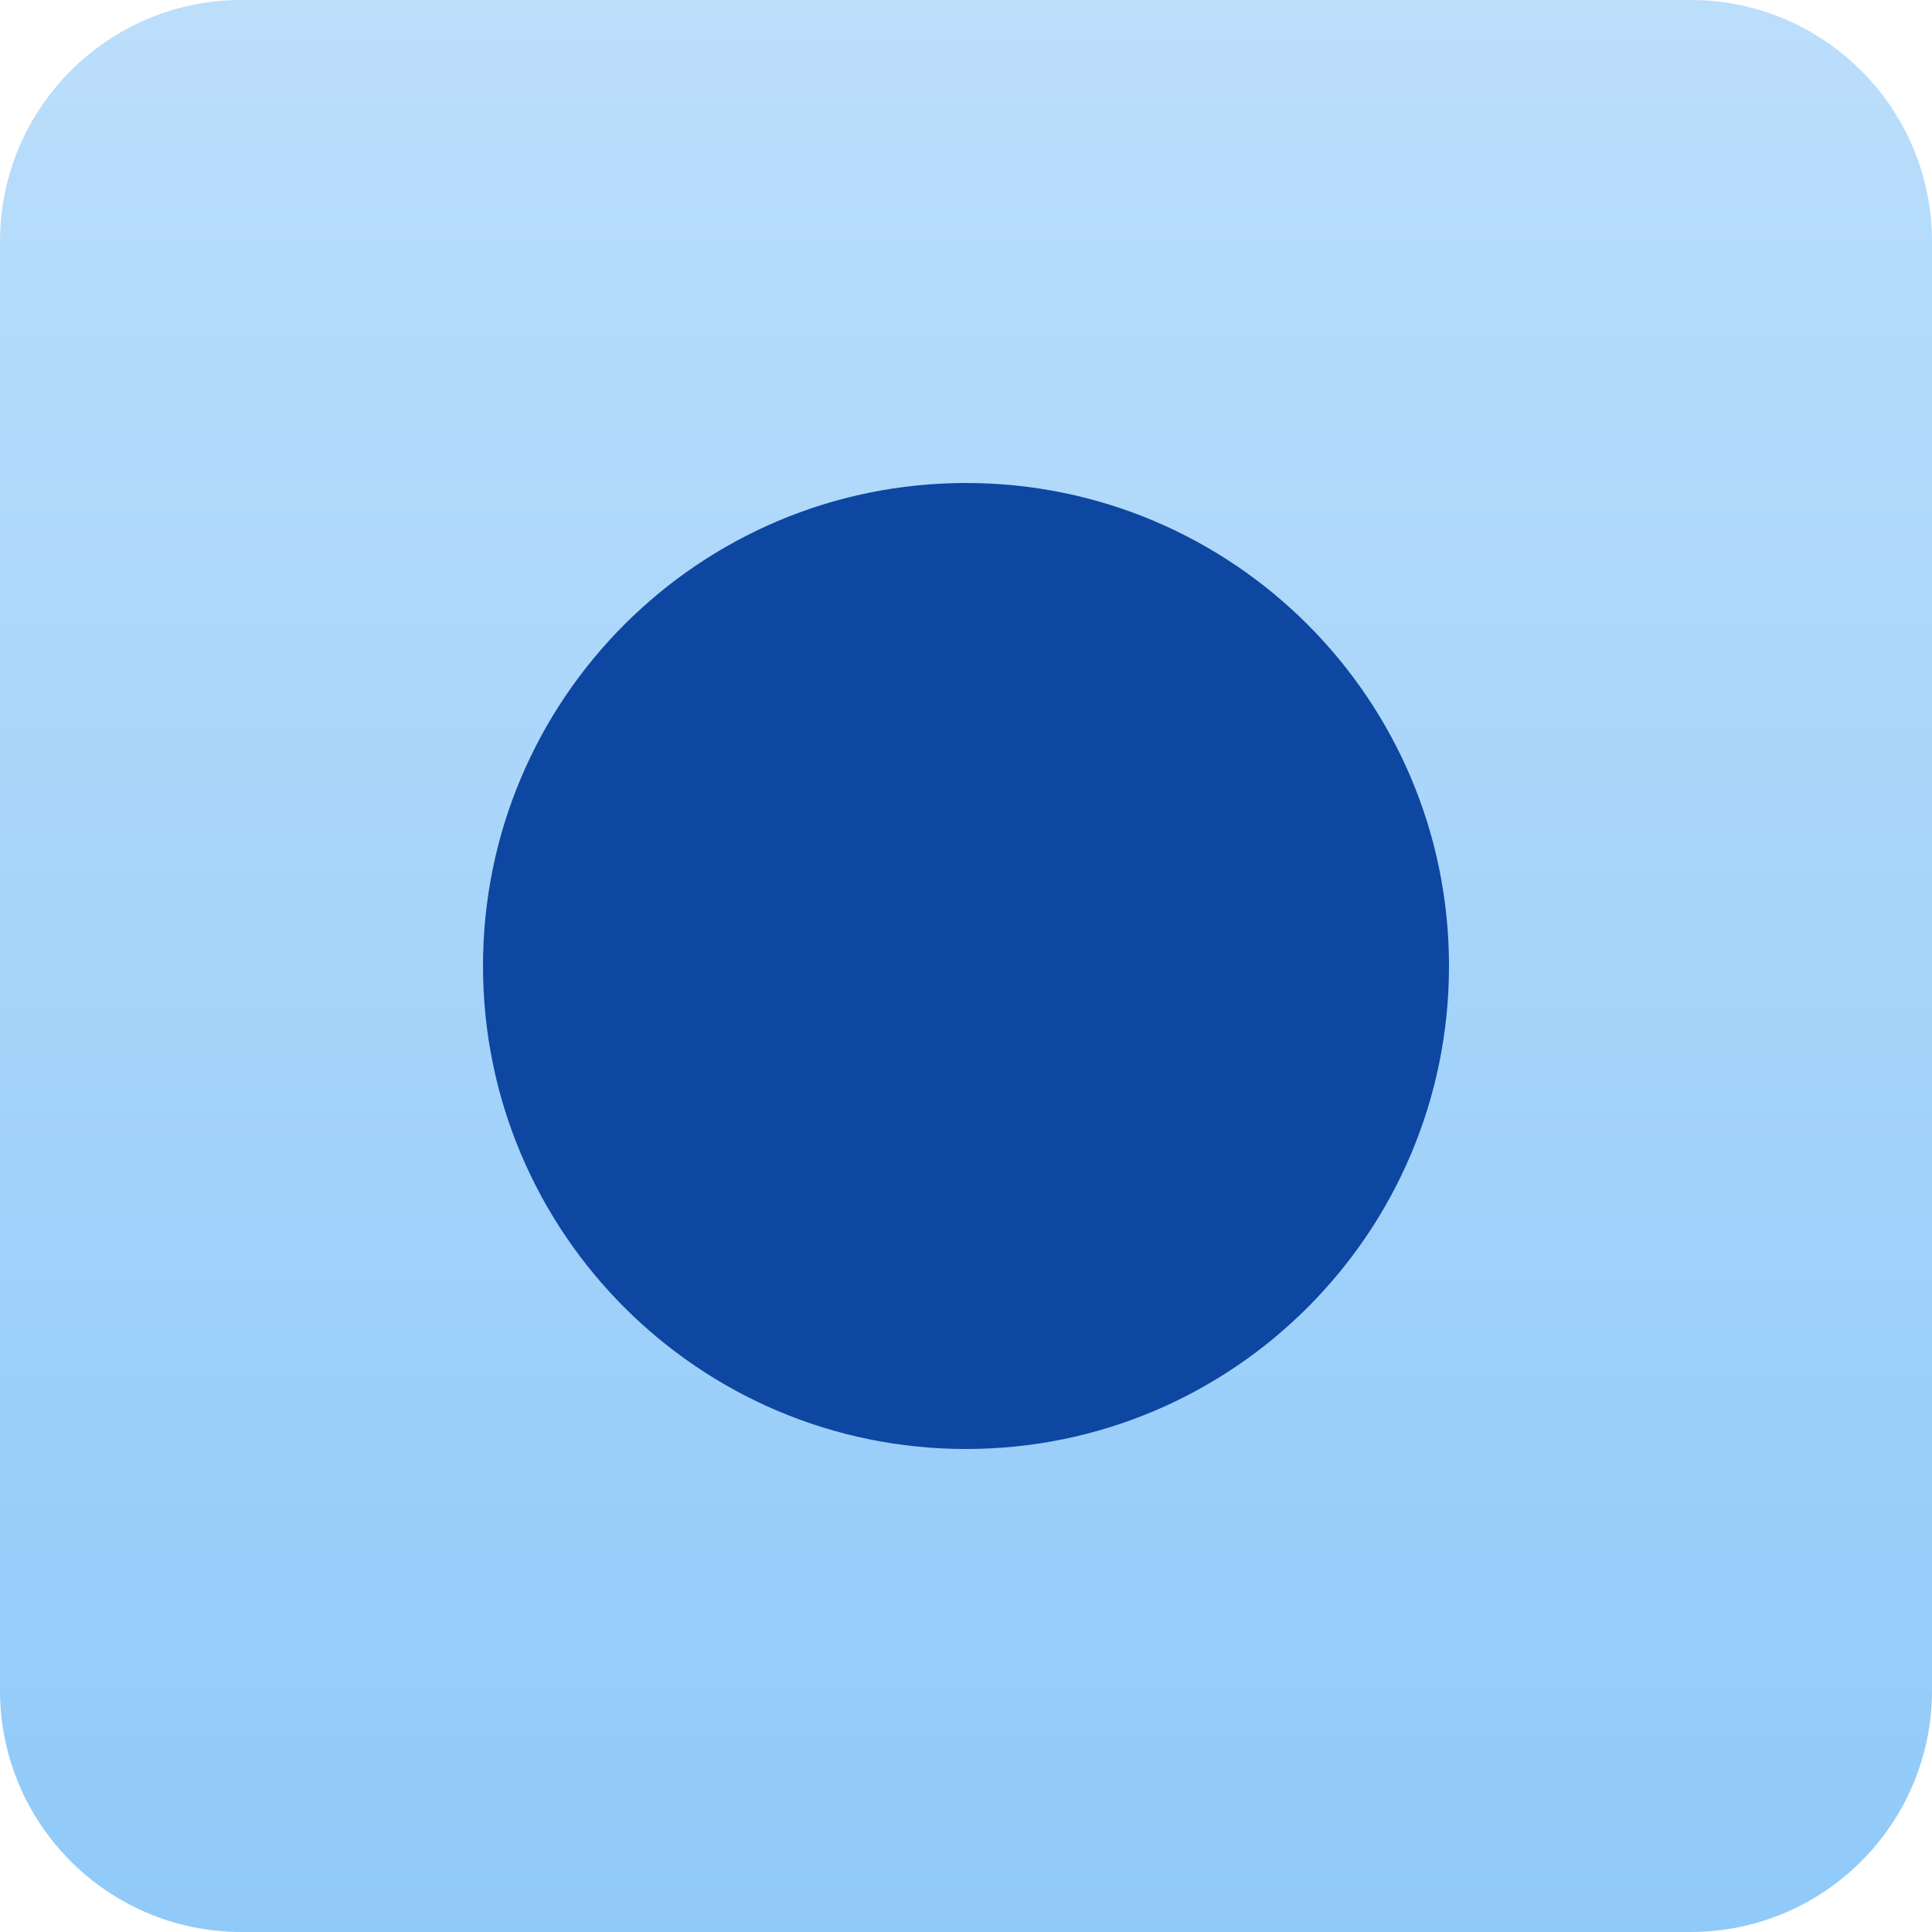
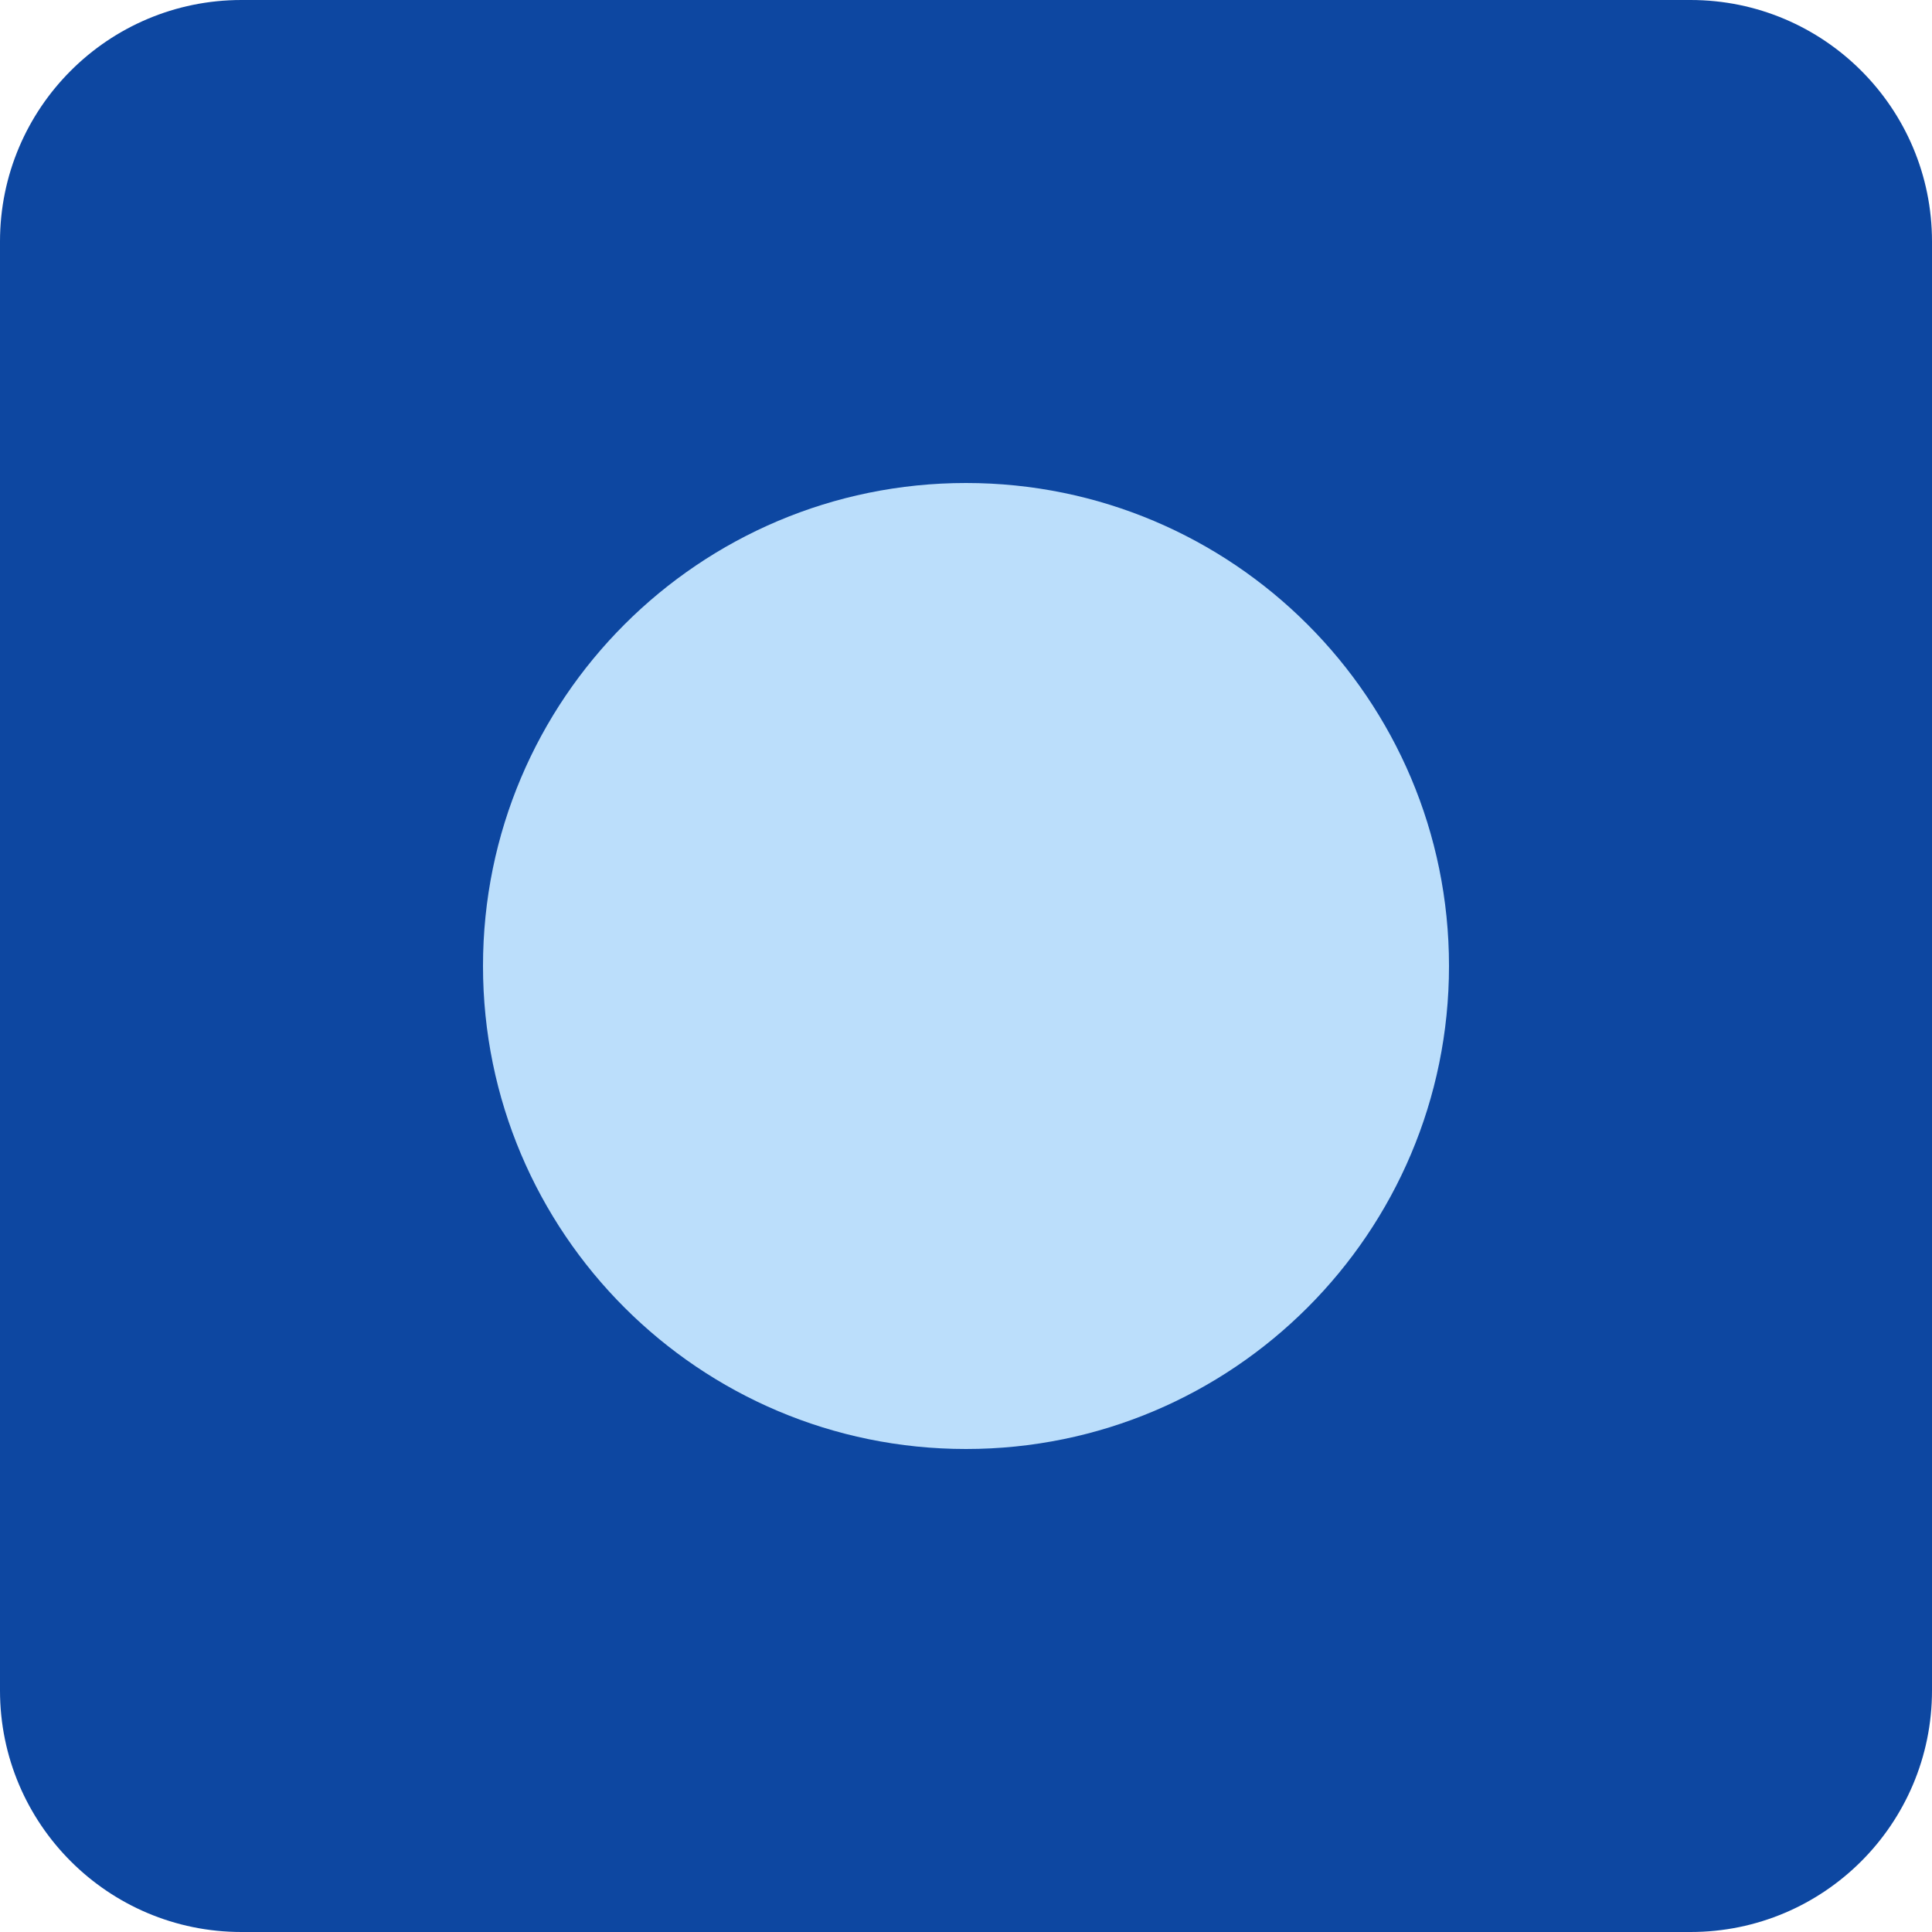
<svg xmlns="http://www.w3.org/2000/svg" viewBox="0 0 8 8">
  <defs>
-     <linearGradient id="background" x1="0" y1="0" x2="0" y2="100%">
-       <stop offset="0%" style="stop-color:#BBDEFB" />
-       <stop offset="100%" style="stop-color:#90CAF9" />
-     </linearGradient>
    <style type="text/css">
-       .background { fill: url(#background) }
-       .symbol { fill: #0D47A1 /* Blue 900 */ }
+       .background { fill: #0D47A1 /* Blue 900 */ }
+       .symbol { fill: #BBDEFB /* Blue 100 */ }
    </style>
  </defs>
  <rect class="background" x="0" y="0" width="8" height="8" rx="1" ry="1" />
  <circle class="symbol" cx="4" cy="4" r="2" />
</svg>
